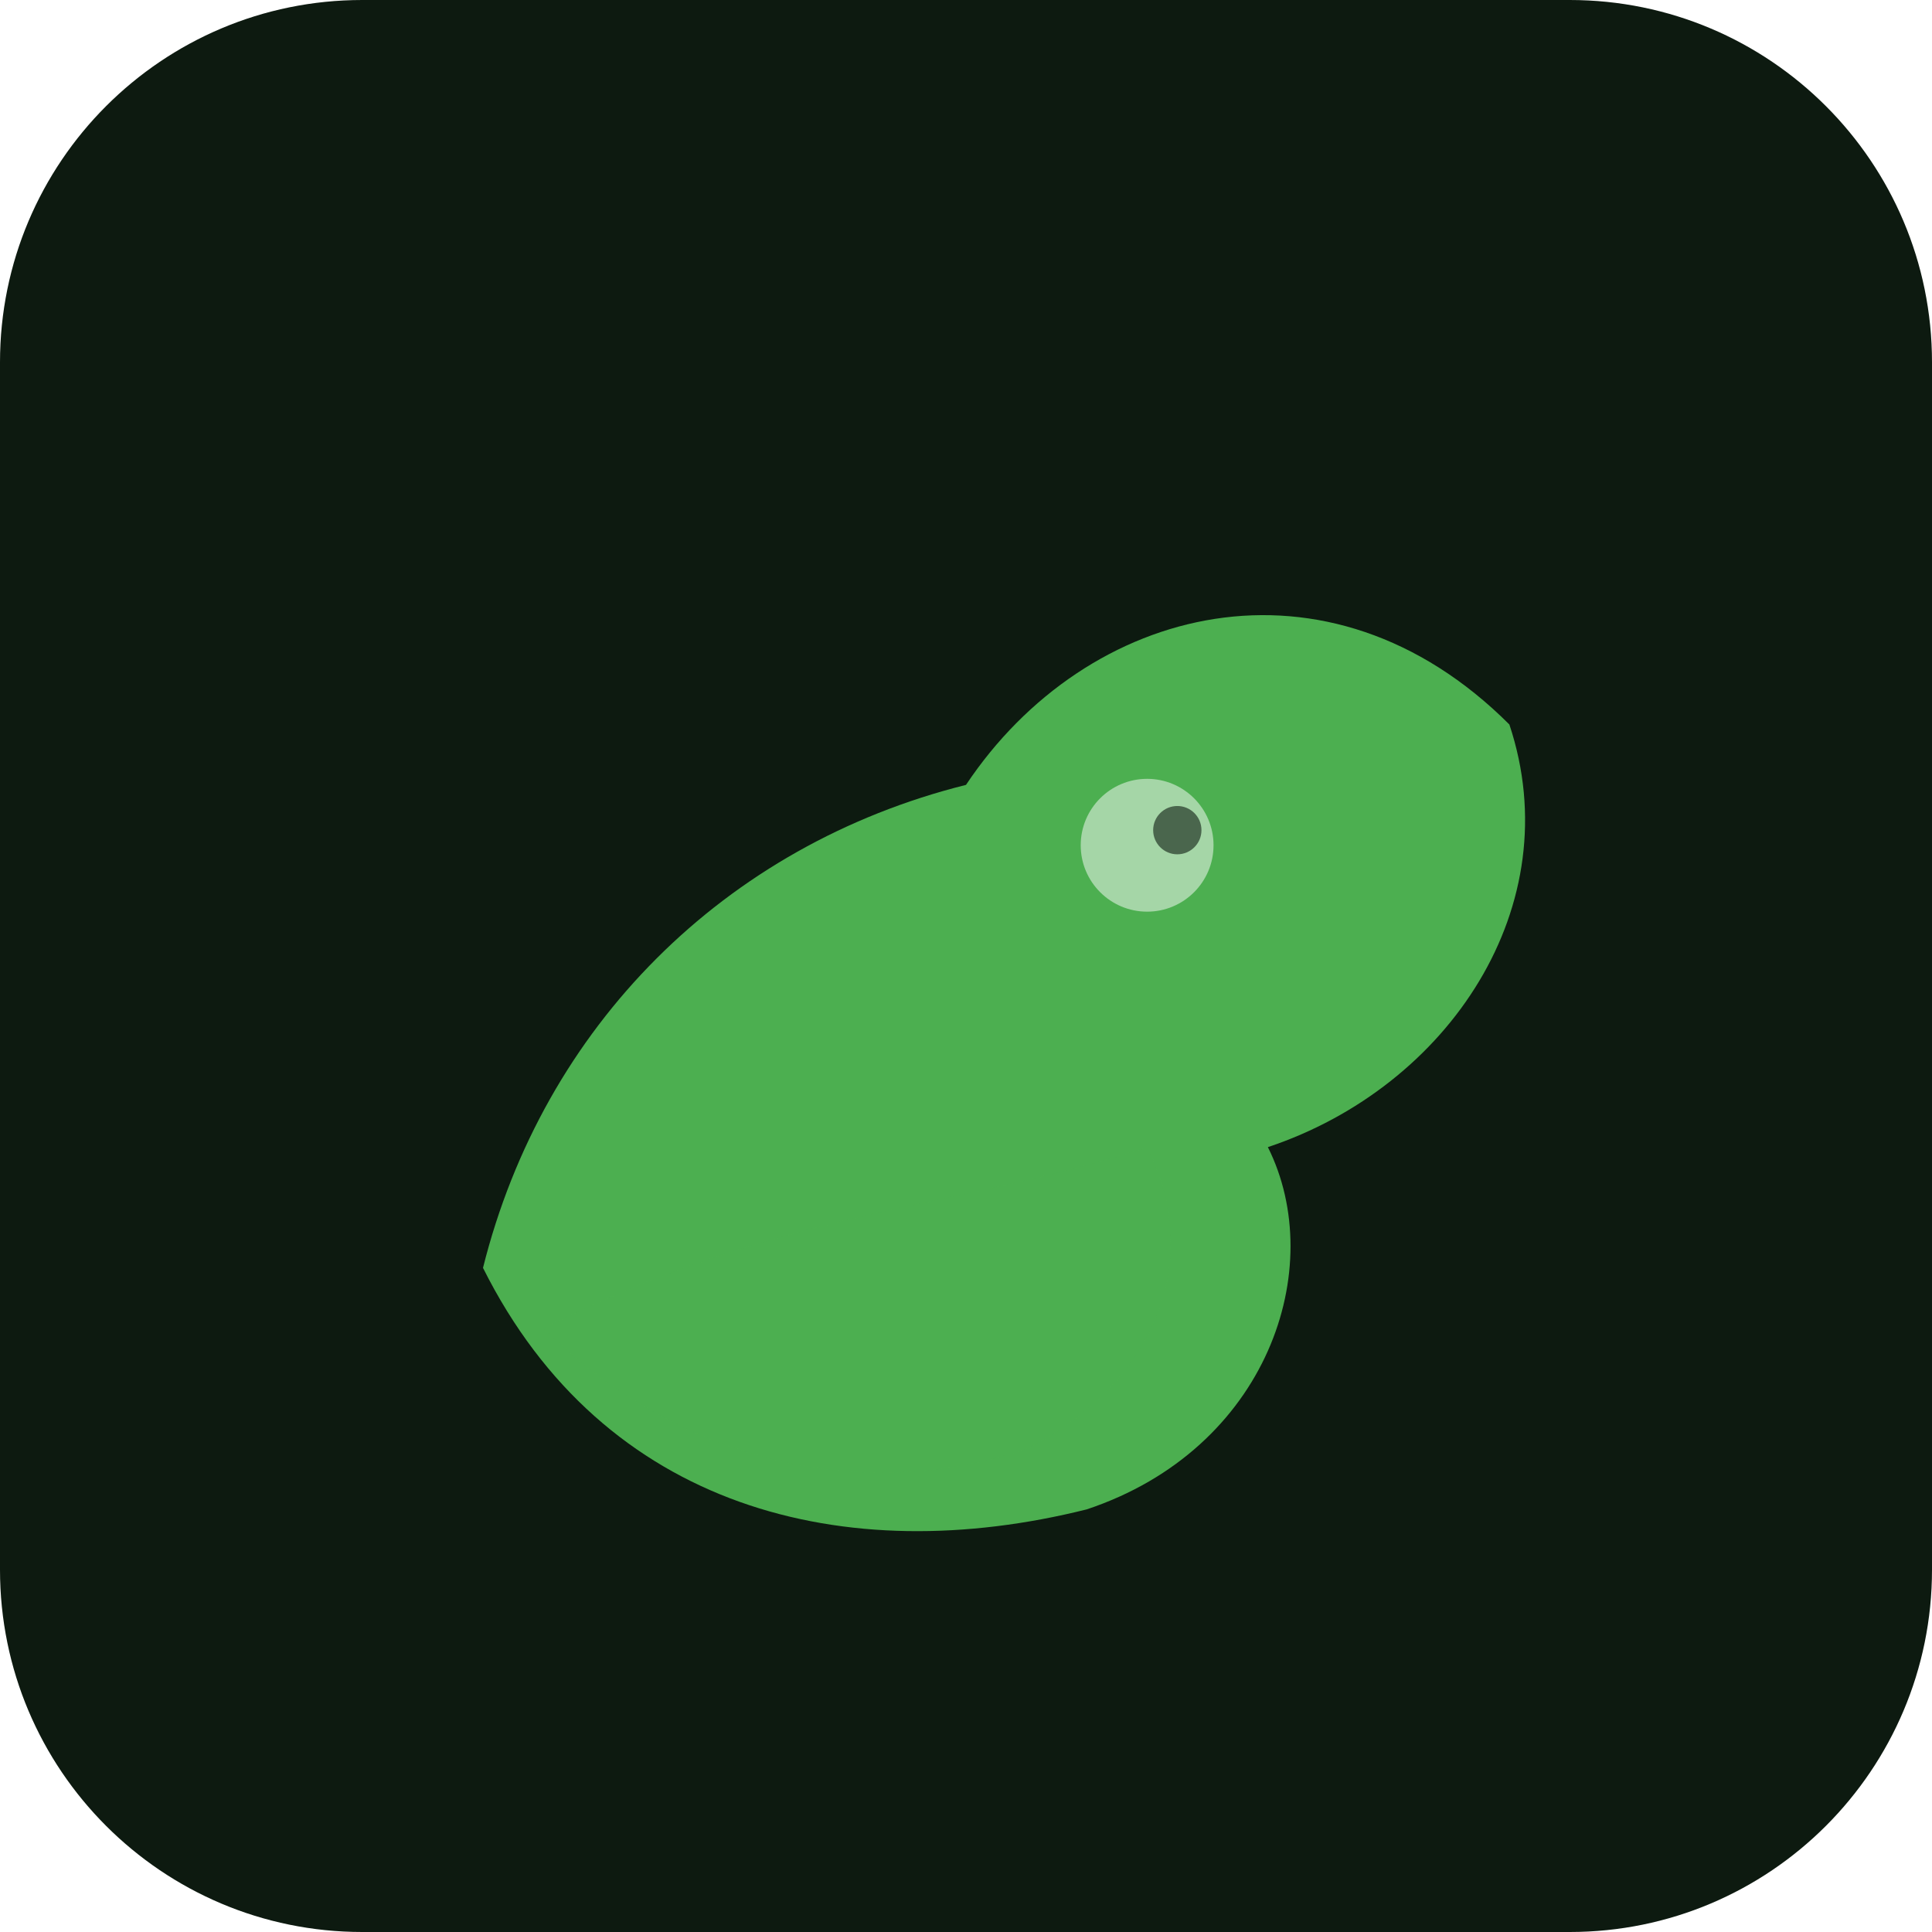
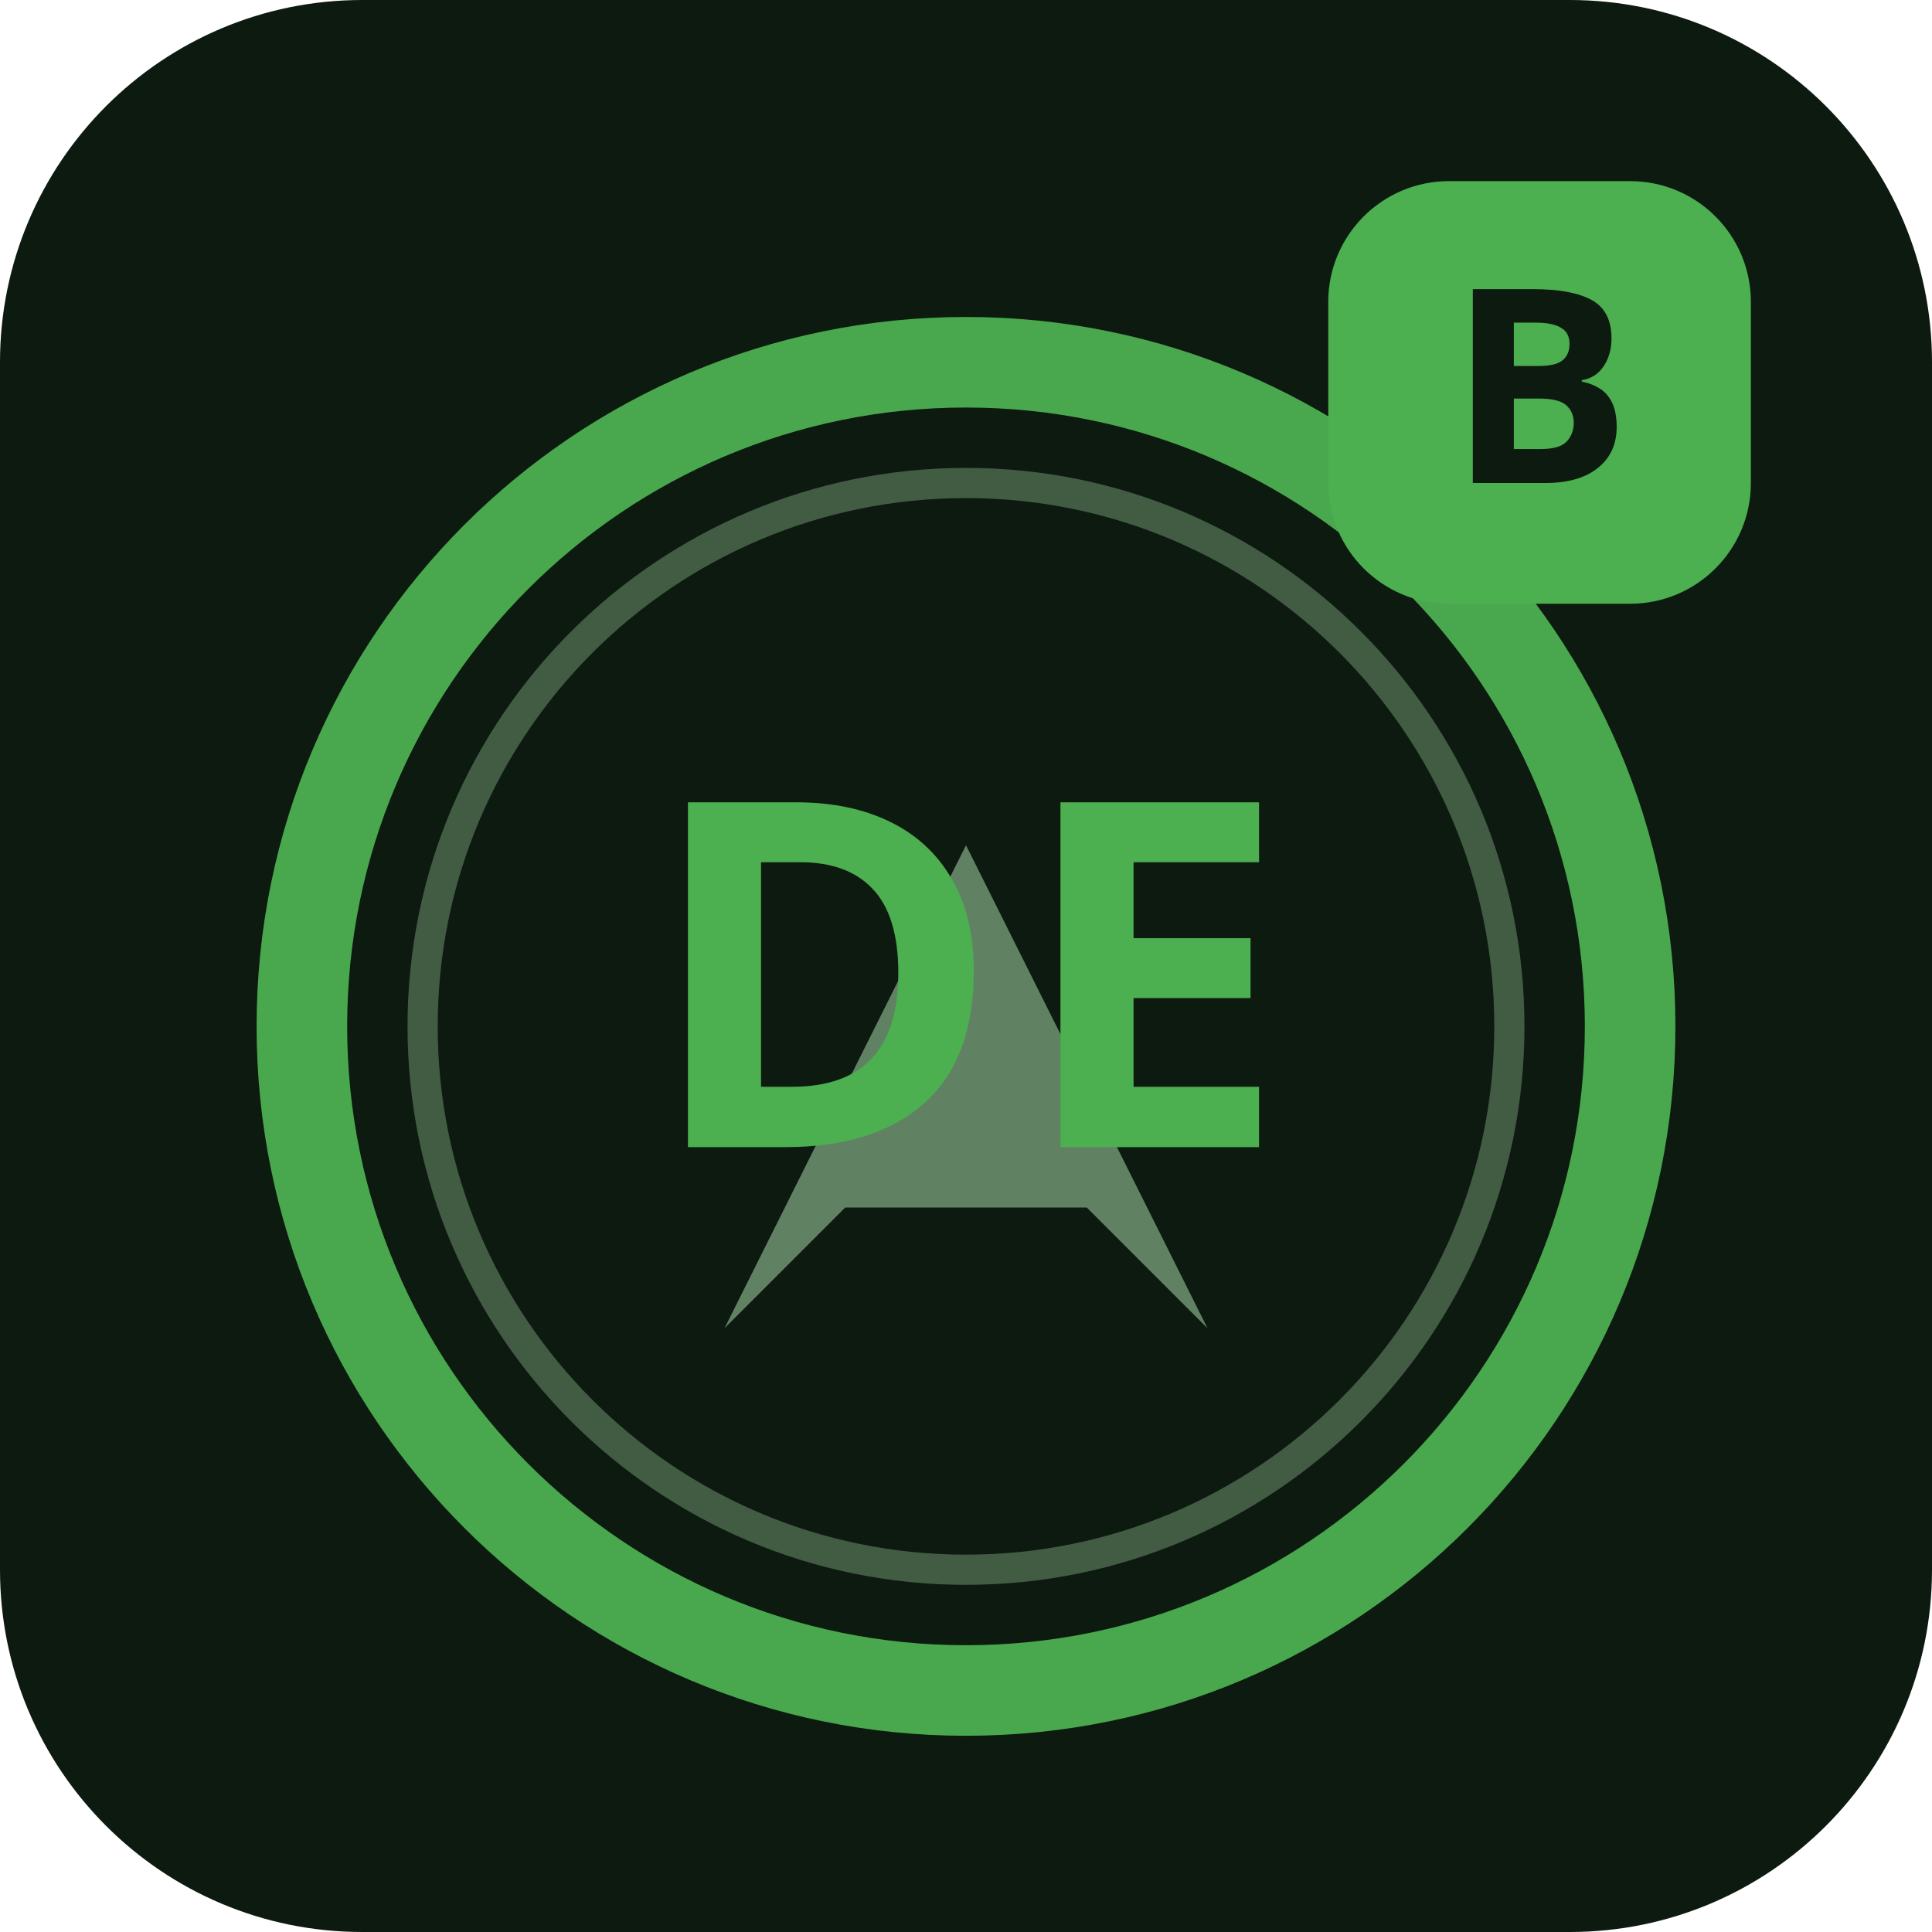
<svg xmlns="http://www.w3.org/2000/svg" viewBox="0 0 64 64" role="img" aria-label="Deinonychus">
  <rect width="64" height="64" rx="12" fill="#0d1a10" />
-   <path fill="#4caf50" d="M16 42c2-8 8-14 16-16 4-6 12-8 18-2 2 6-2 12-8 14 2 4 0 10-6 12-8 2-16 0-20-8z" />
-   <path fill="#4caf50" opacity="0.55" d="M18 44c4 4 10 6 16 4 4-2 6-6 4-10-6 2-12 2-20 6z" />
-   <circle cx="38" cy="28" r="2.2" fill="#a5d6a7" />
-   <circle cx="39" cy="27.5" r="0.8" fill="#0d1a10" opacity="0.6" />
+   <circle cx="32" cy="34" r="22" fill="none" stroke="#4caf50" stroke-width="3" opacity="0.95" />
+   <circle cx="32" cy="34" r="18" fill="#0d1a10" stroke="#a5d6a7" stroke-width="1" opacity="0.35" />
+   <path fill="#a5d6a7" opacity="0.55" d="M24 44 L32 28 L40 44 L36 40 L28 40 Z" />
+   <text x="32" y="38" text-anchor="middle" font-family="Rajdhani,Segoe UI,sans-serif" font-size="16" font-weight="700" fill="#4caf50" letter-spacing="0.5">DE</text>
+   <rect x="44" y="6" width="14" height="14" rx="4" fill="#4caf50" />
+   <text x="51.0" y="16" text-anchor="middle" font-family="Rajdhani,Segoe UI,sans-serif" font-size="9" font-weight="700" fill="#0d1a10">B</text>
</svg>
